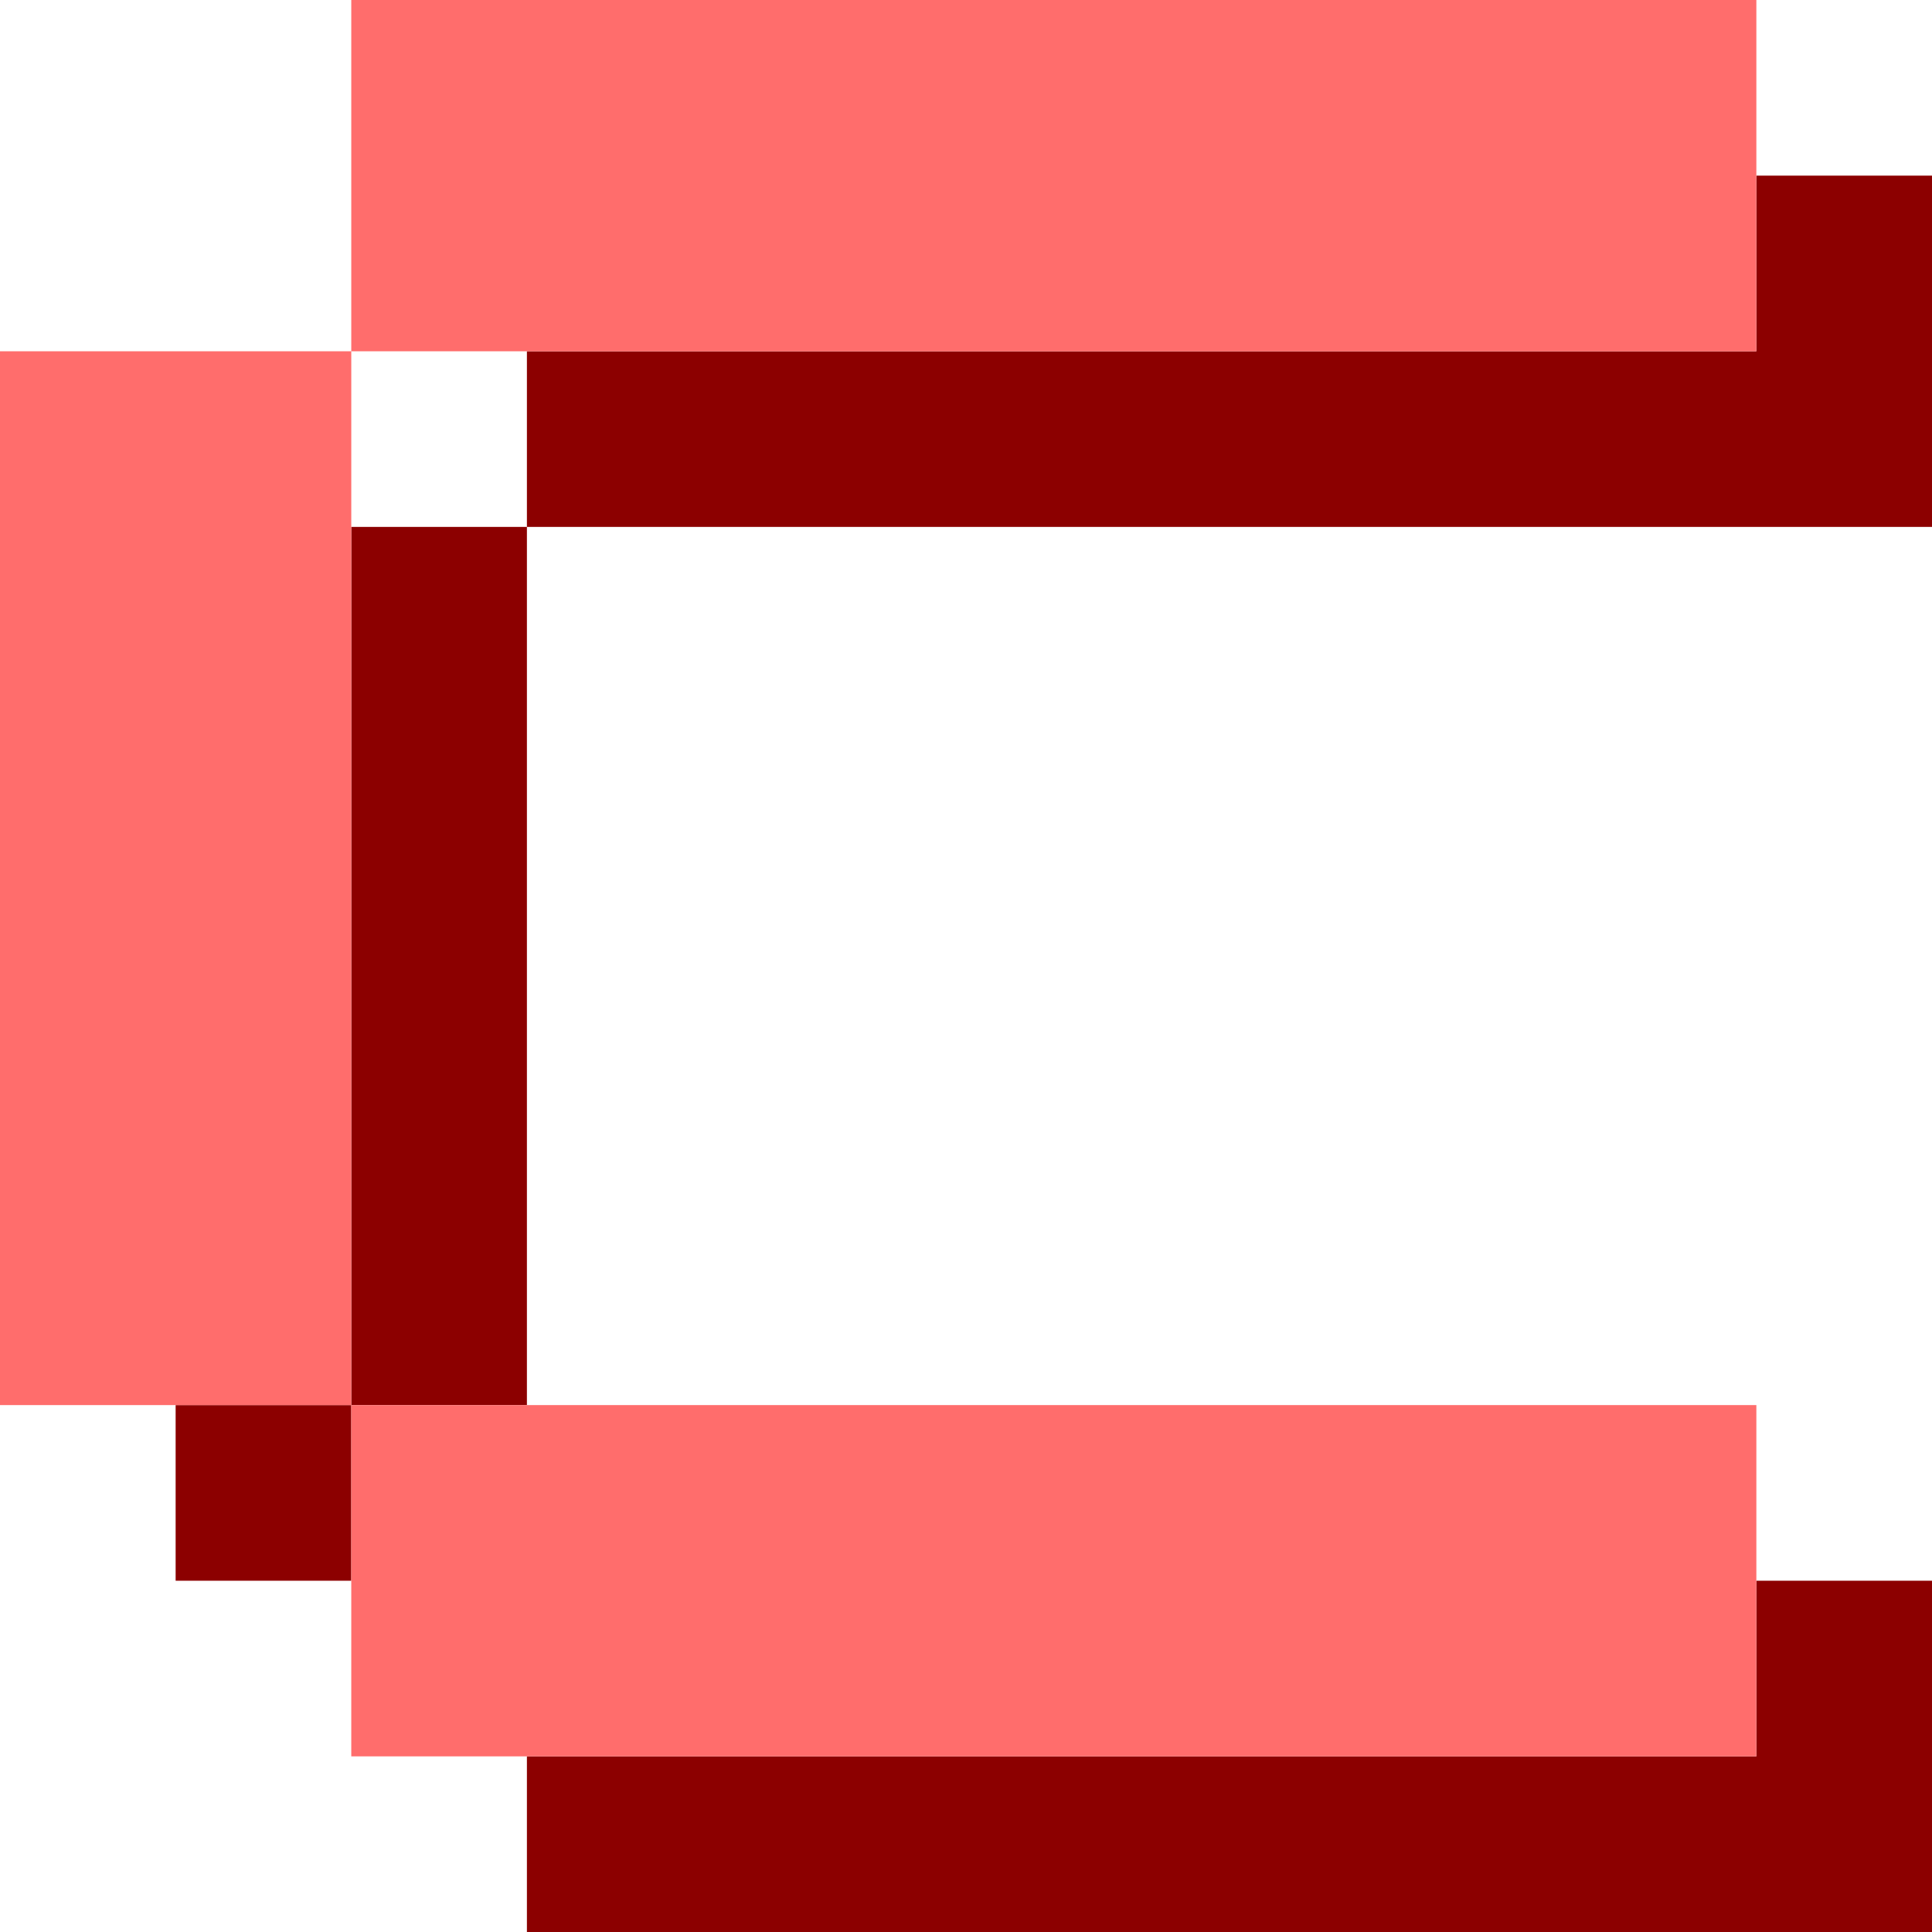
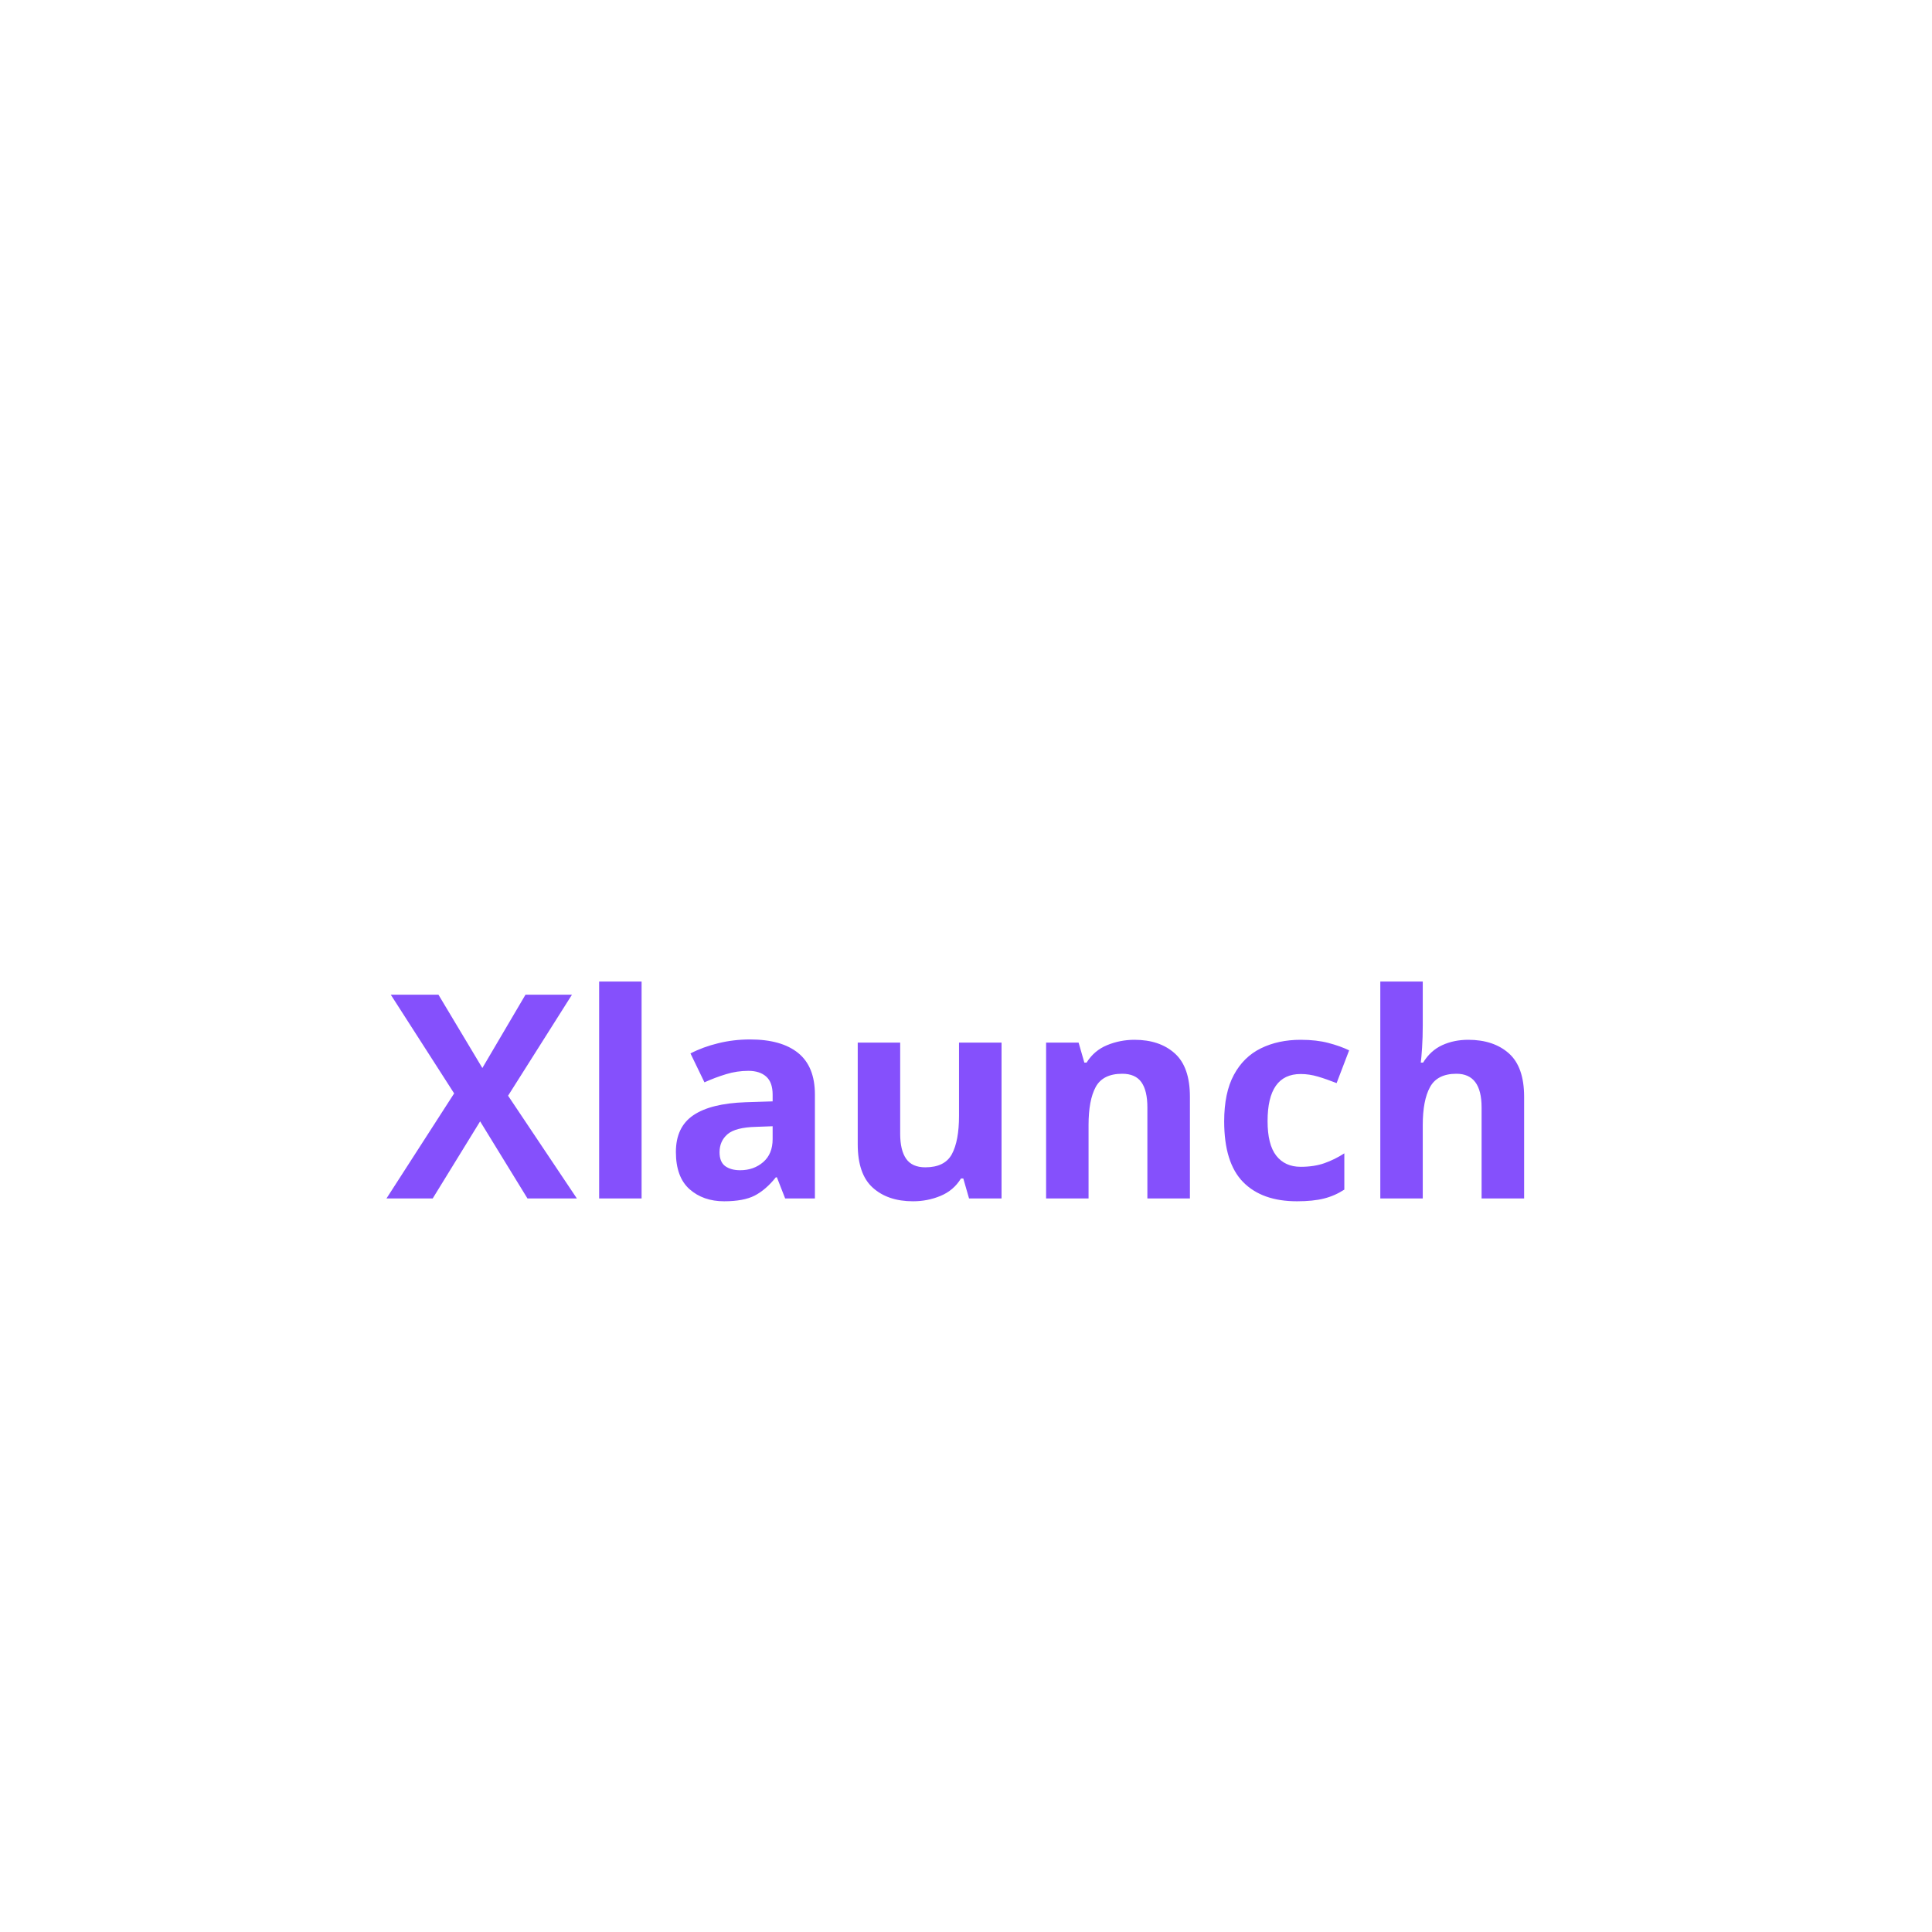
<svg xmlns="http://www.w3.org/2000/svg" role="img" viewBox="0 0 352 352">
-   <path d="M64 256v32H32v-32zm0 0V96h32v160ZM96 96V64h224V32h32v64Zm224 192h32v64H96v-32h224z" style="fill:#8c0000" />
-   <path d="M64 256H0V64h64Zm0-192V0h256v64Zm0 192h256v64H64Z" style="fill:#ff6d6c" />
+   <text x="176" y="200" text-anchor="middle" dominant-baseline="middle" font-family="system-ui, sans-serif" font-size="52" font-weight="700" fill="#8550FC">Xlaunch</text>
</svg>
